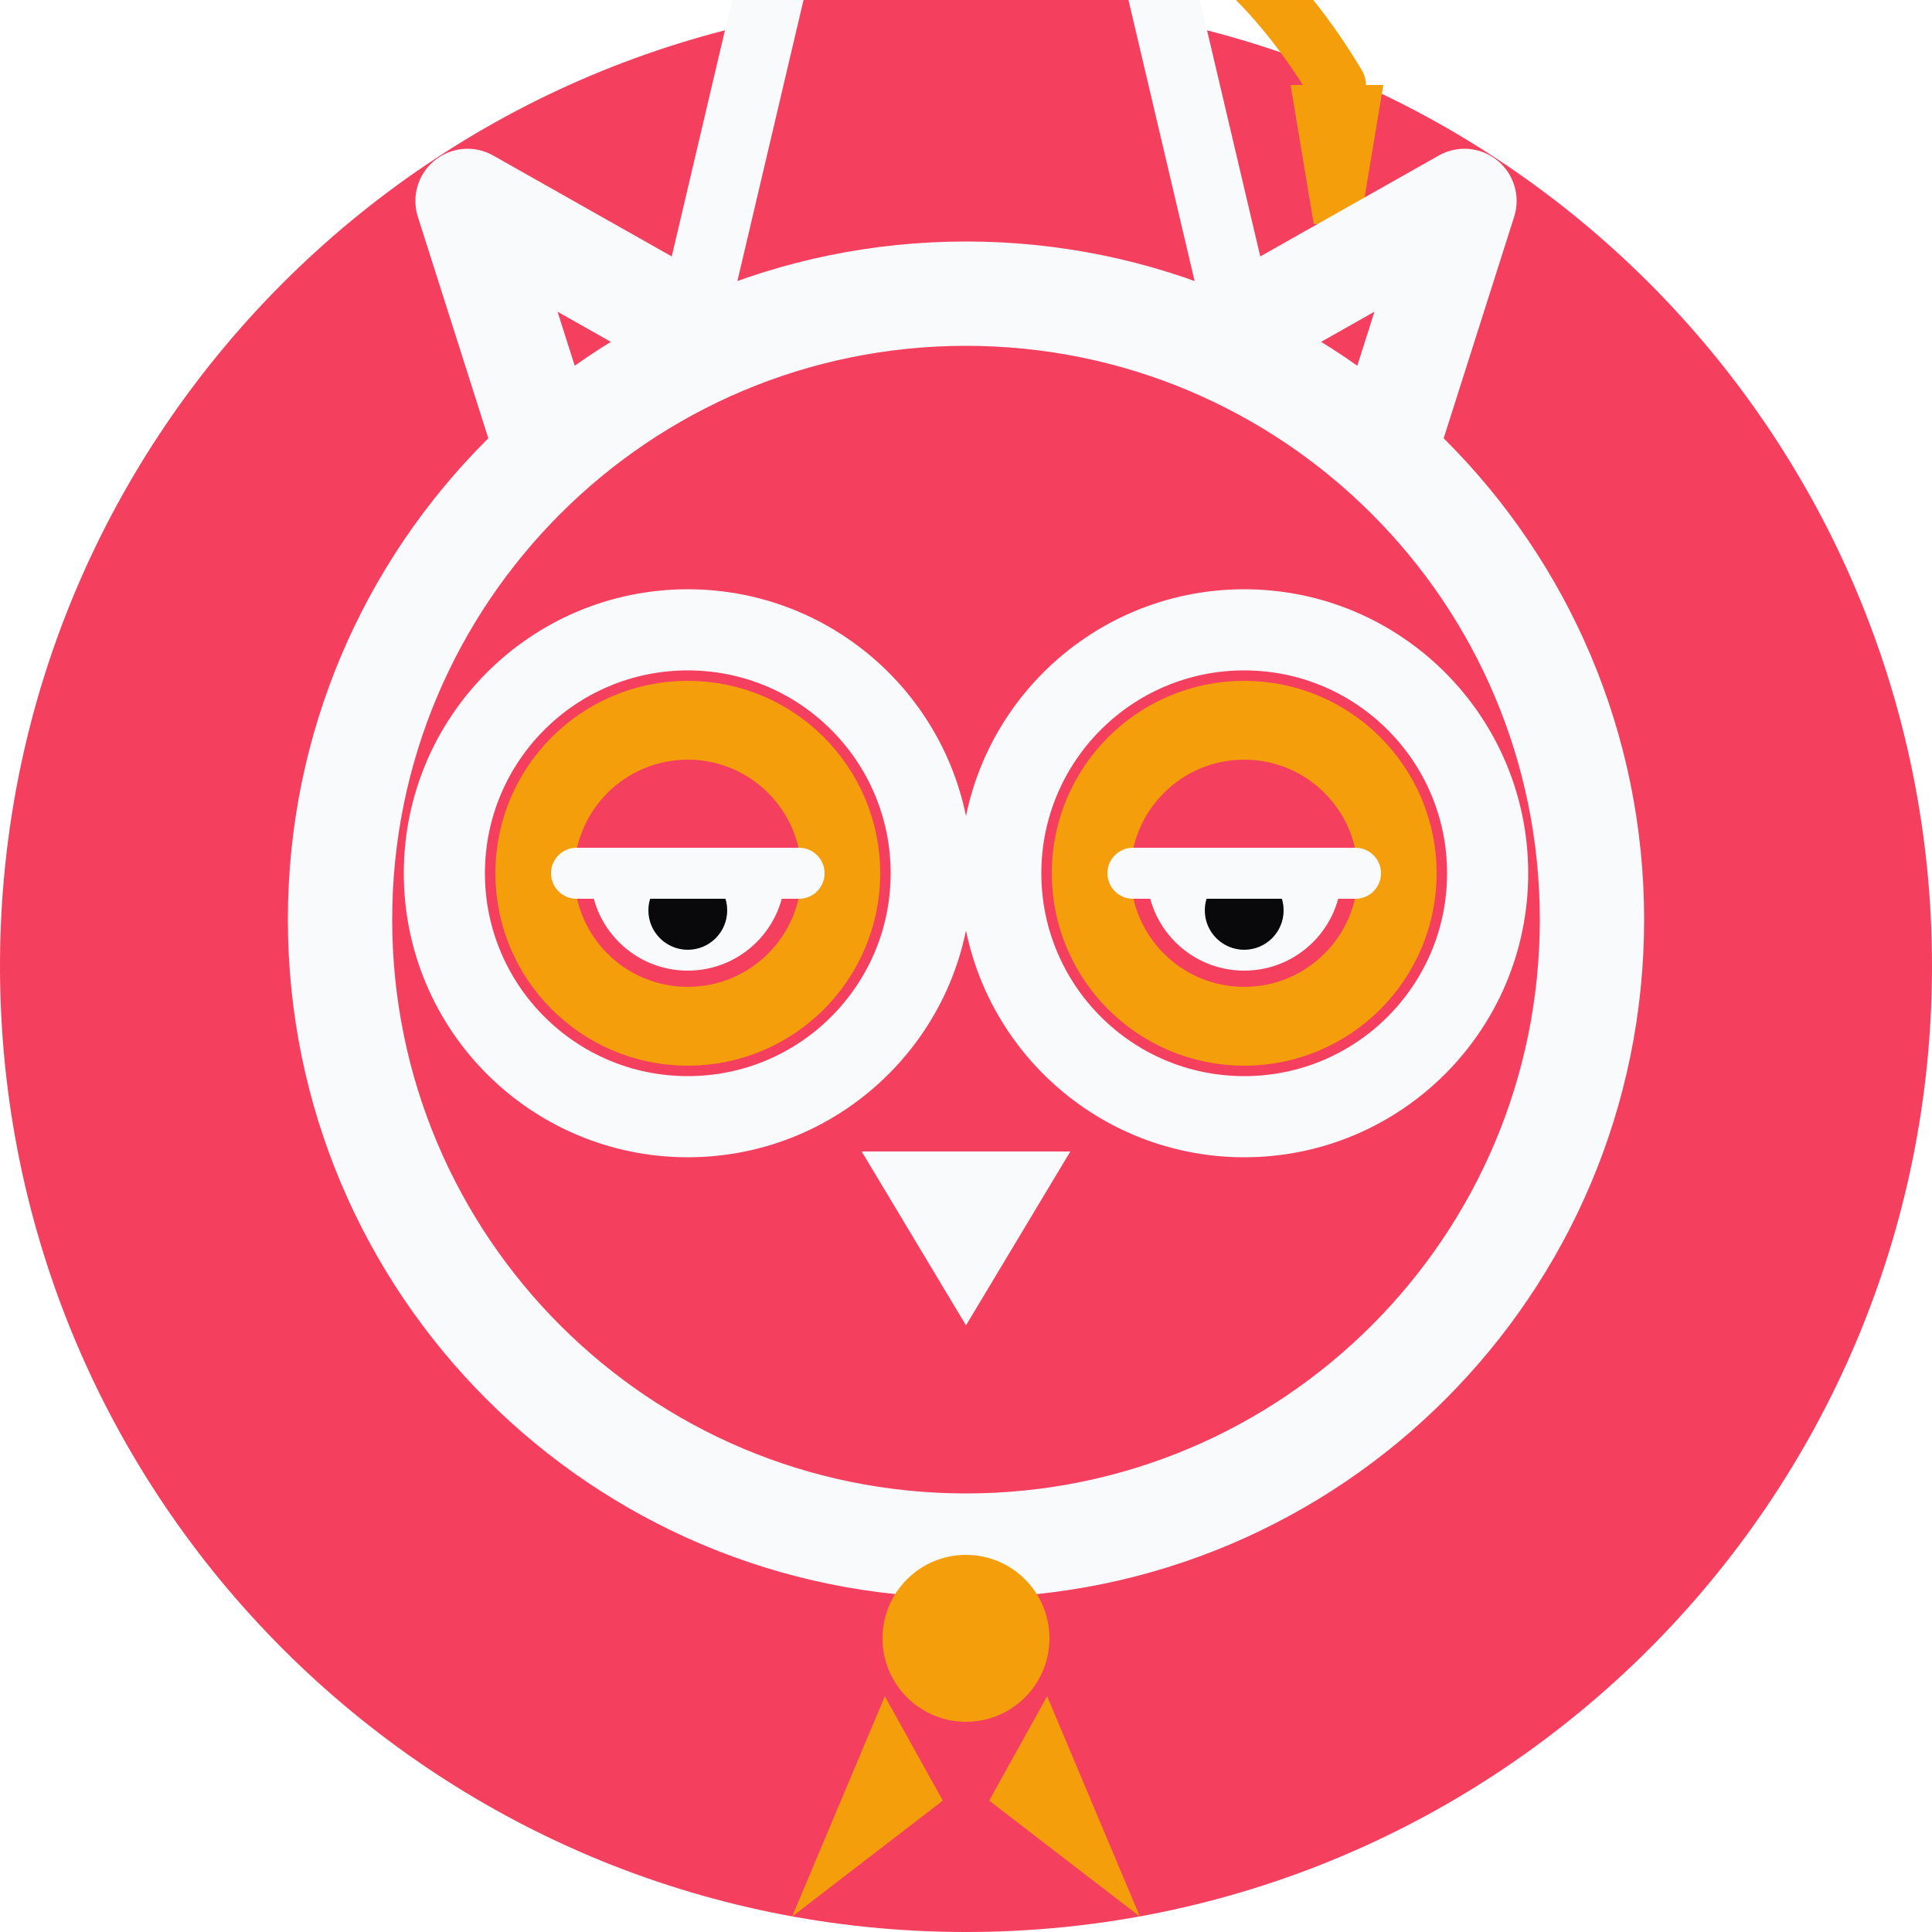
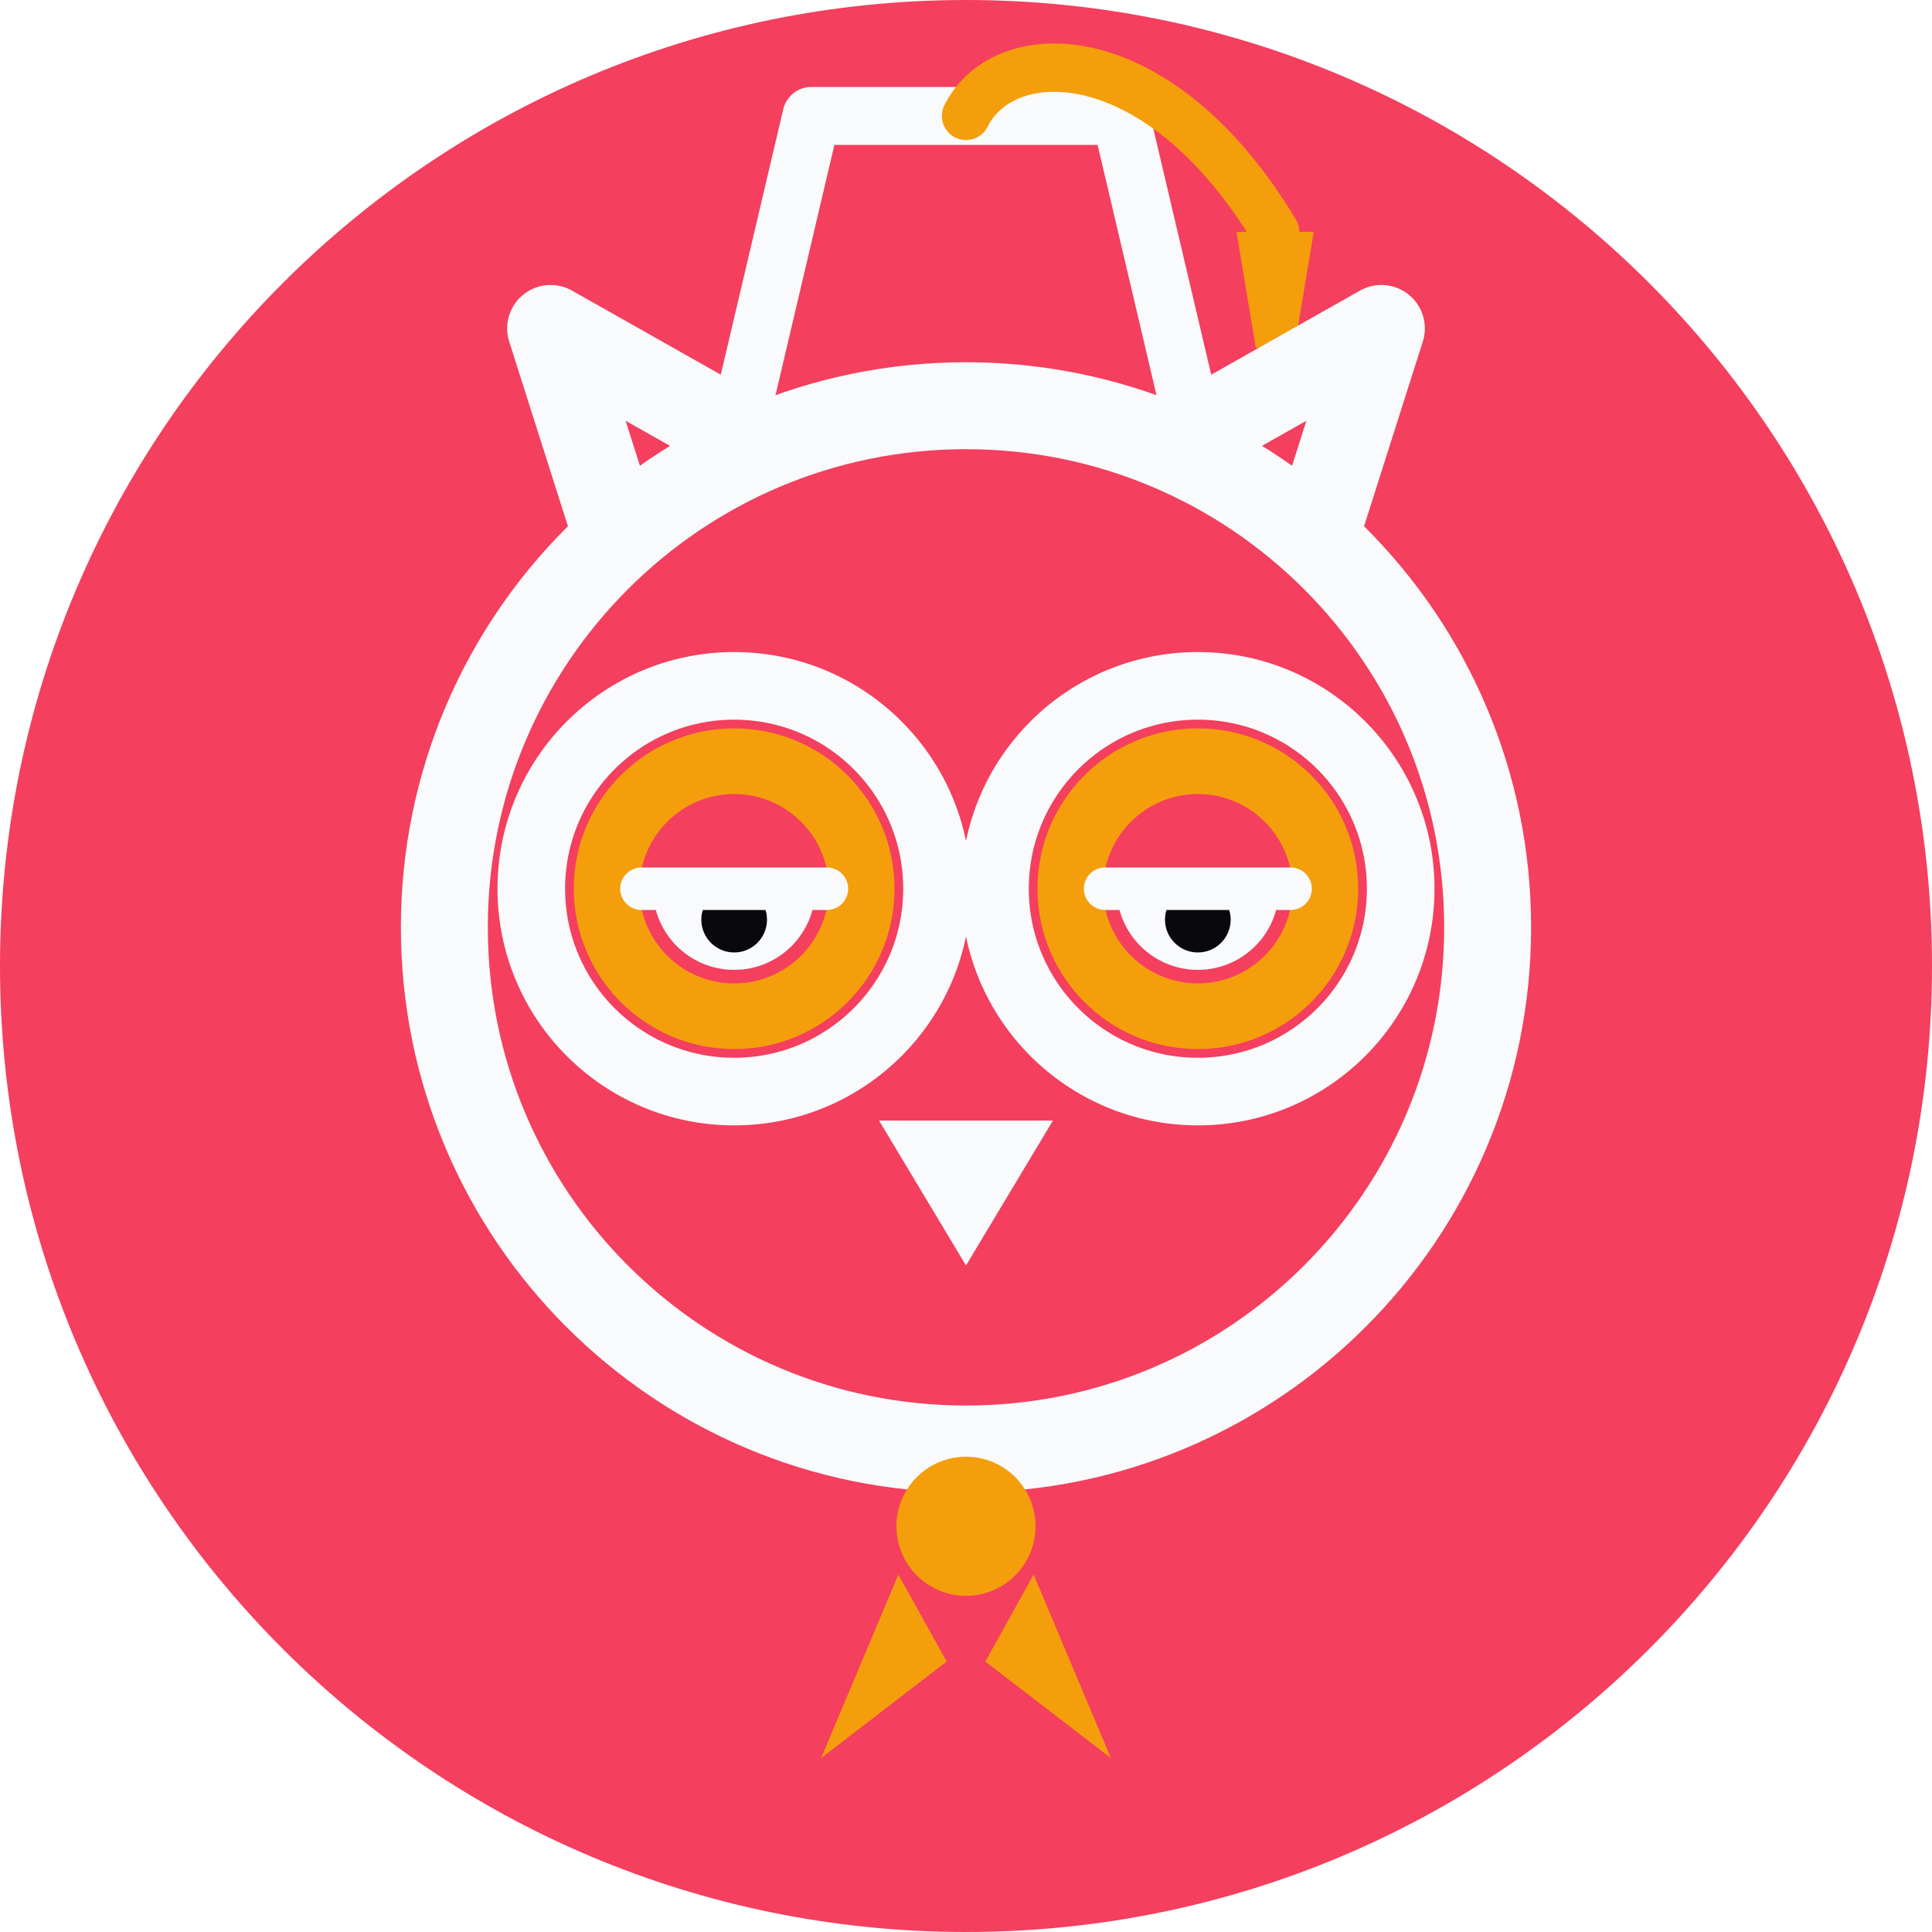
- <svg xmlns="http://www.w3.org/2000/svg" width="100" height="100" viewBox="0 0 100 100">
+ <svg xmlns="http://www.w3.org/2000/svg" width="1080" height="1080" viewBox="0 0 100 100">
  <circle cx="50" cy="50" r="50" fill="#f43f5e" />
-   <g stroke-linejoin="round" stroke-linecap="round" transform="translate(-10, -10) scale(1.2)">
+   <g stroke-linejoin="round" stroke-linecap="round">
    <g>
      <path d="M38 23 L42 6 L58 6 L62 23 Z" fill="#f43f5e" stroke="#f8fafc" stroke-width="3" />
      <path d="M50 6 C52 2, 60 2, 66 12" fill="none" stroke="#f59e0b" stroke-width="2.5" />
      <path d="M64 12 L68 12 L67 18 L65 18 Z" fill="#f59e0b" />
    </g>
    <path d="M32 28 L28.5 17 L40 23.5" fill="#f43f5e" stroke="#f8fafc" stroke-width="4.5" />
    <path d="M68 28 L71.5 17 L60 23.5" fill="#f43f5e" stroke="#f8fafc" stroke-width="4.5" />
    <circle cx="50" cy="48" r="27" fill="#f43f5e" stroke="#f8fafc" stroke-width="4.5" />
    <g>
      <circle cx="38" cy="46" r="10.5" fill="#f43f5e" stroke="#f8fafc" stroke-width="3.5" />
      <circle cx="38" cy="46" r="6.6" fill="none" stroke="#f59e0b" stroke-width="3.4" />
      <path d="M33.8 46 A4.2 4.2 0 0 0 42.2 46 Z" fill="#f8fafc" />
      <circle cx="38" cy="47.6" r="1.7" fill="#09090b" />
      <line x1="33.2" y1="46" x2="42.8" y2="46" stroke="#f8fafc" stroke-width="2.2" />
    </g>
    <g>
      <circle cx="62" cy="46" r="10.5" fill="#f43f5e" stroke="#f8fafc" stroke-width="3.5" />
      <circle cx="62" cy="46" r="6.6" fill="none" stroke="#f59e0b" stroke-width="3.4" />
      <path d="M57.8 46 A4.2 4.2 0 0 0 66.2 46 Z" fill="#f8fafc" />
      <circle cx="62" cy="47.6" r="1.7" fill="#09090b" />
      <line x1="57.2" y1="46" x2="66.8" y2="46" stroke="#f8fafc" stroke-width="2.2" />
    </g>
    <path d="M45.5 58 L54.5 58 L50 65.5 Z" fill="#f8fafc" />
    <circle cx="50" cy="79" r="3.6" fill="#f59e0b" />
    <path d="M46.5 81.5 L42.5 91 L49 86 Z M53.5 81.5 L57.5 91 L51 86 Z" fill="#f59e0b" />
  </g>
</svg>
